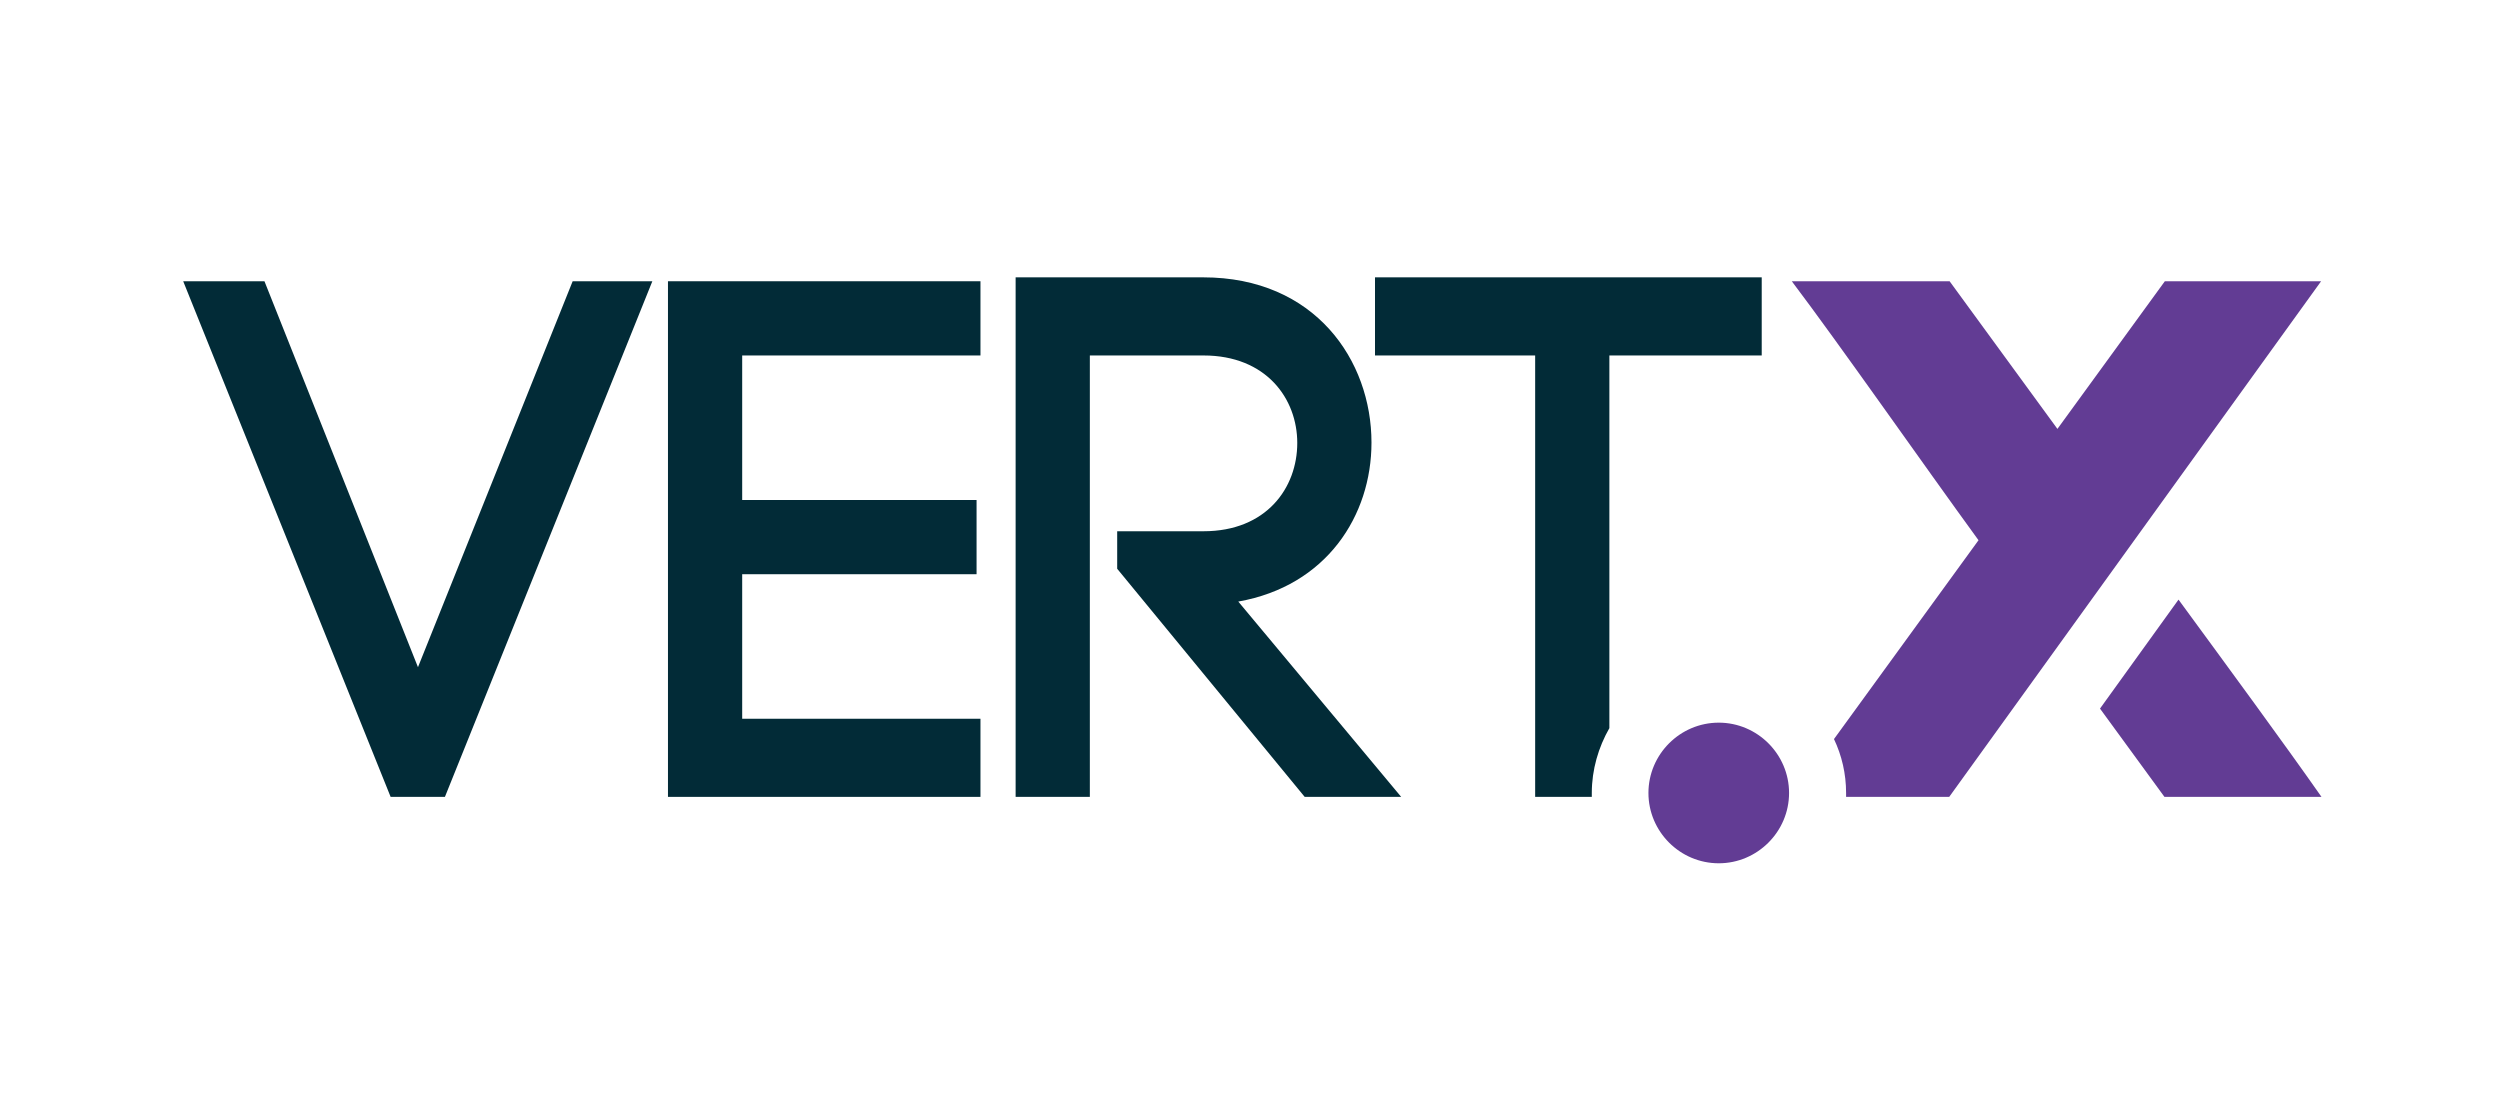
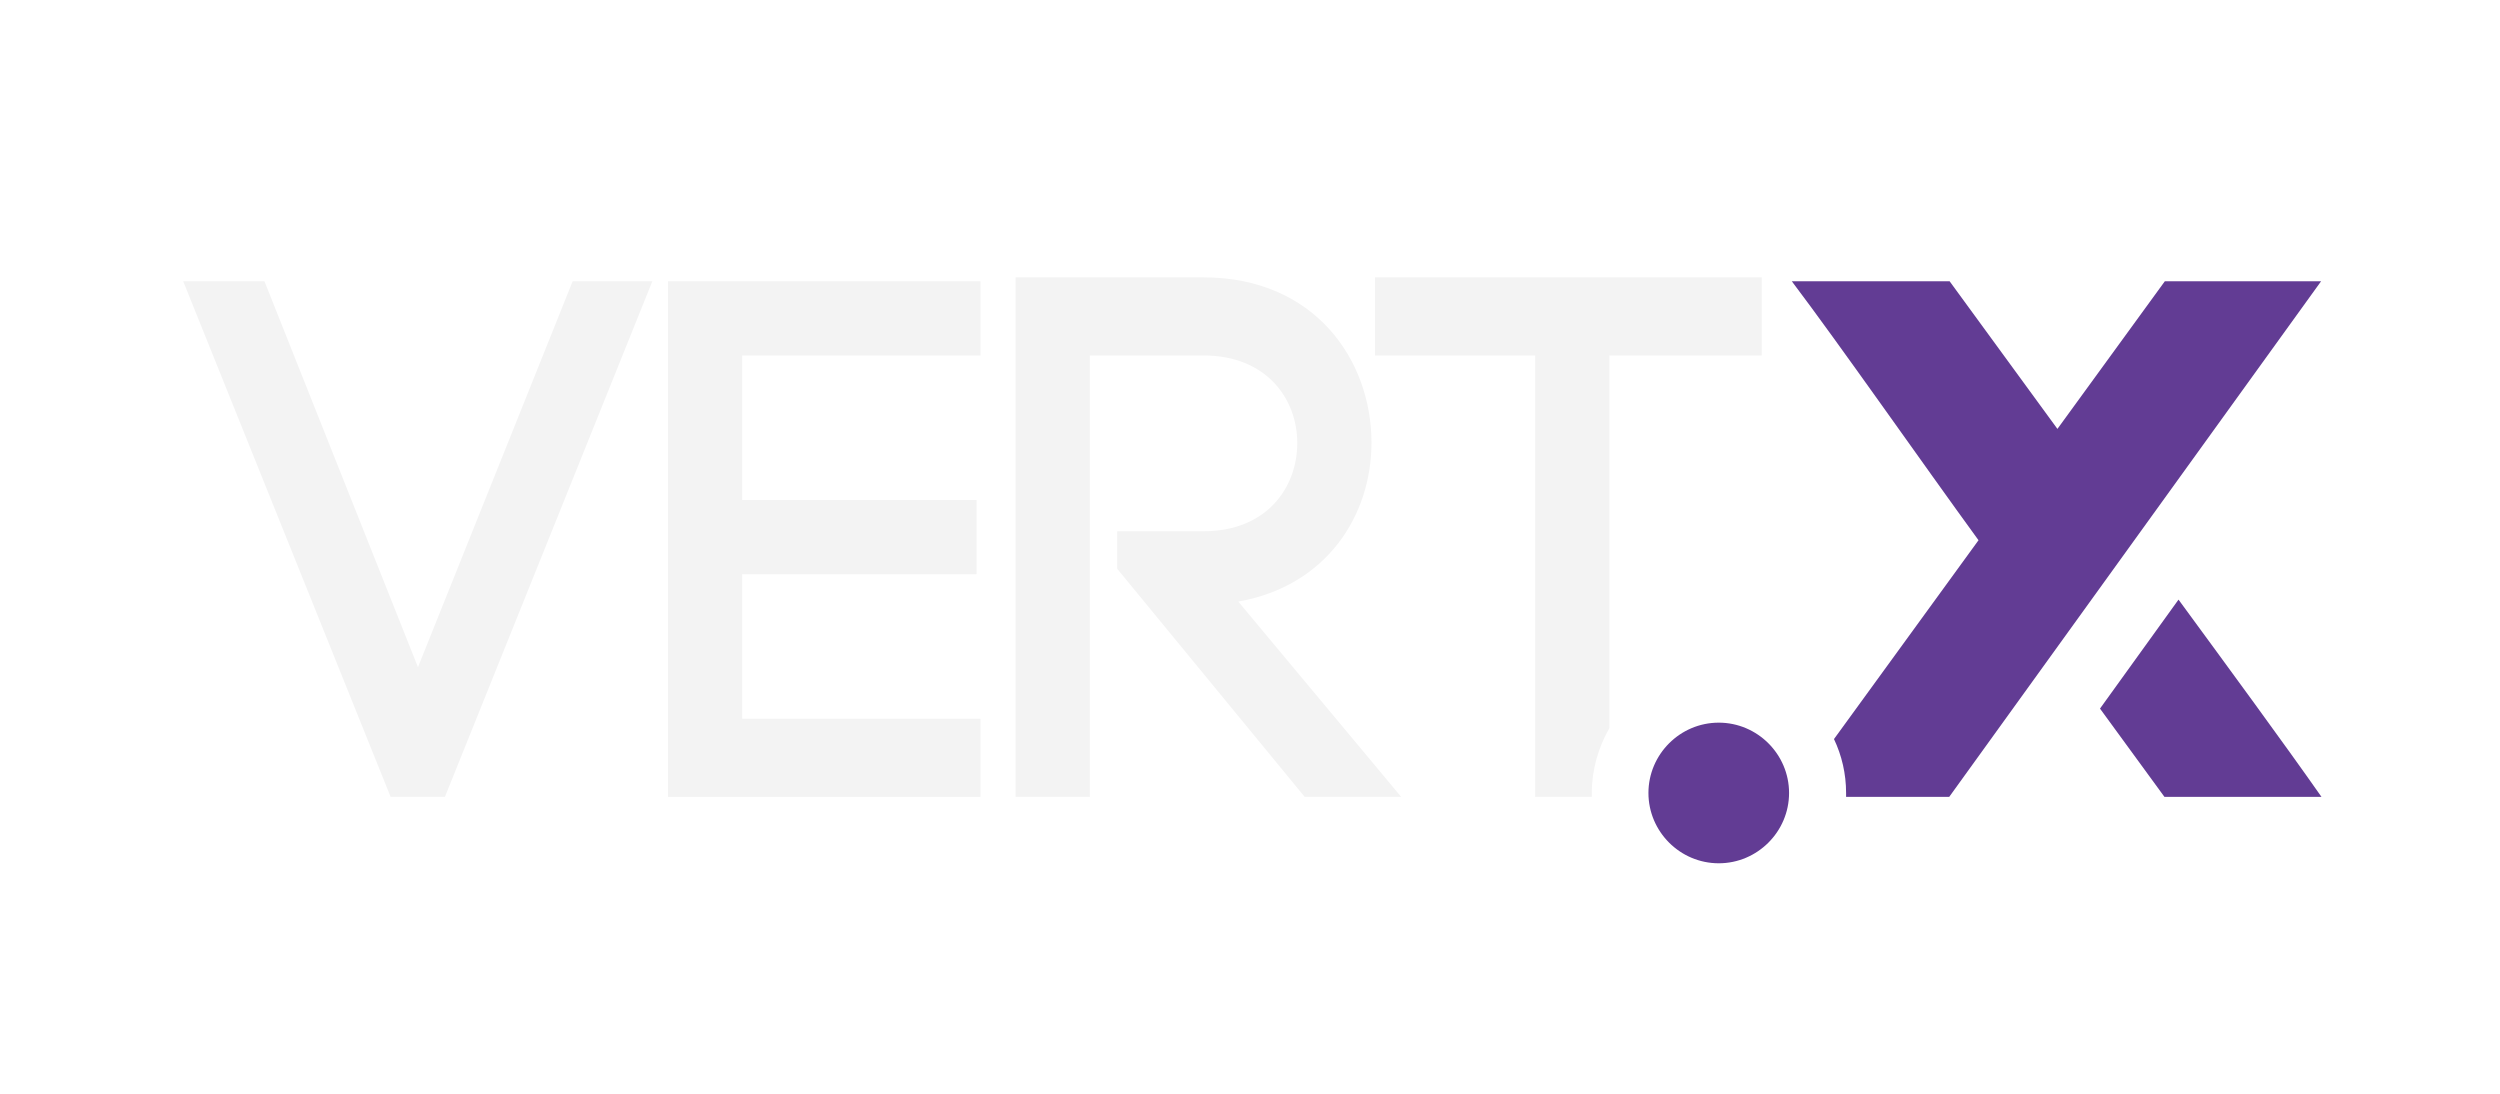
<svg xmlns="http://www.w3.org/2000/svg" version="1.1" id="Calque_1" x="0px" y="0px" viewBox="0 0 640 280" enable-background="new 0 0 640 280" xml:space="preserve">
-   <polygon fill="#022B37" points="107,170.8 67.7,72 46.9,72 100,204 113.9,204 167,72 146.6,72 " />
-   <polygon fill="#022B37" points="171,204 251,204 251,184 190,184 190,147 250,147 250,128 190,128 190,91 251,91 251,72 171,72 " />
-   <path fill="#022B37" d="M351.1,113.3c0-21-14.4-42.3-43.1-42.3h-48v133h19V91h29.1c16.1,0,24,11.1,24,22.4c0,11.5-7.9,22.6-24,22.6  H286v9.6l48,58.4h24.7L317,154C339.6,150,351.1,132,351.1,113.3" />
-   <path fill="#022B37" d="M407.5,204c0-0.3,0-0.7,0-1c0-6,1.7-11.7,4.5-16.6V91h39V71h-99v20h41v113H407.5z" />
+   <polygon fill="#f3f3f3" points="107,170.8 67.7,72 46.9,72 100,204 113.9,204 167,72 146.6,72 " />
+   <polygon fill="#f3f3f3" points="171,204 251,204 251,184 190,184 190,147 250,147 250,128 190,128 190,91 251,91 251,72 171,72 " />
+   <path fill="#f3f3f3" d="M351.1,113.3c0-21-14.4-42.3-43.1-42.3h-48v133h19V91h29.1c16.1,0,24,11.1,24,22.4c0,11.5-7.9,22.6-24,22.6  H286v9.6l48,58.4h24.7L317,154C339.6,150,351.1,132,351.1,113.3" />
+   <path fill="#f3f3f3" d="M407.5,204c0-0.3,0-0.7,0-1c0-6,1.7-11.7,4.5-16.6V91h39V71h-99v20h41v113H407.5z" />
  <path fill="#623C94" d="M458,203c0-9.9-8.1-18-18-18s-18,8.1-18,18s8.1,18,18,18S458,212.9,458,203" />
  <g>
    <path fill="#623C94" d="M577.4,72h-6.2h-17l-27.5,37.8L499.1,72h-17h-6.4h-17c12.1,16,33.6,46.8,47.8,66.3l-37,50.9   c2,4.2,3.1,8.9,3.1,13.8c0,0.3,0,0.7,0,1h3.2h6.4H499l95.2-132H577.4z" />
    <path fill="#623C94" d="M557.7,153.5l-20.1,27.9l16.5,22.6h17h6.2h17C584.7,190.3,570.3,170.7,557.7,153.5z" />
  </g>
</svg>
